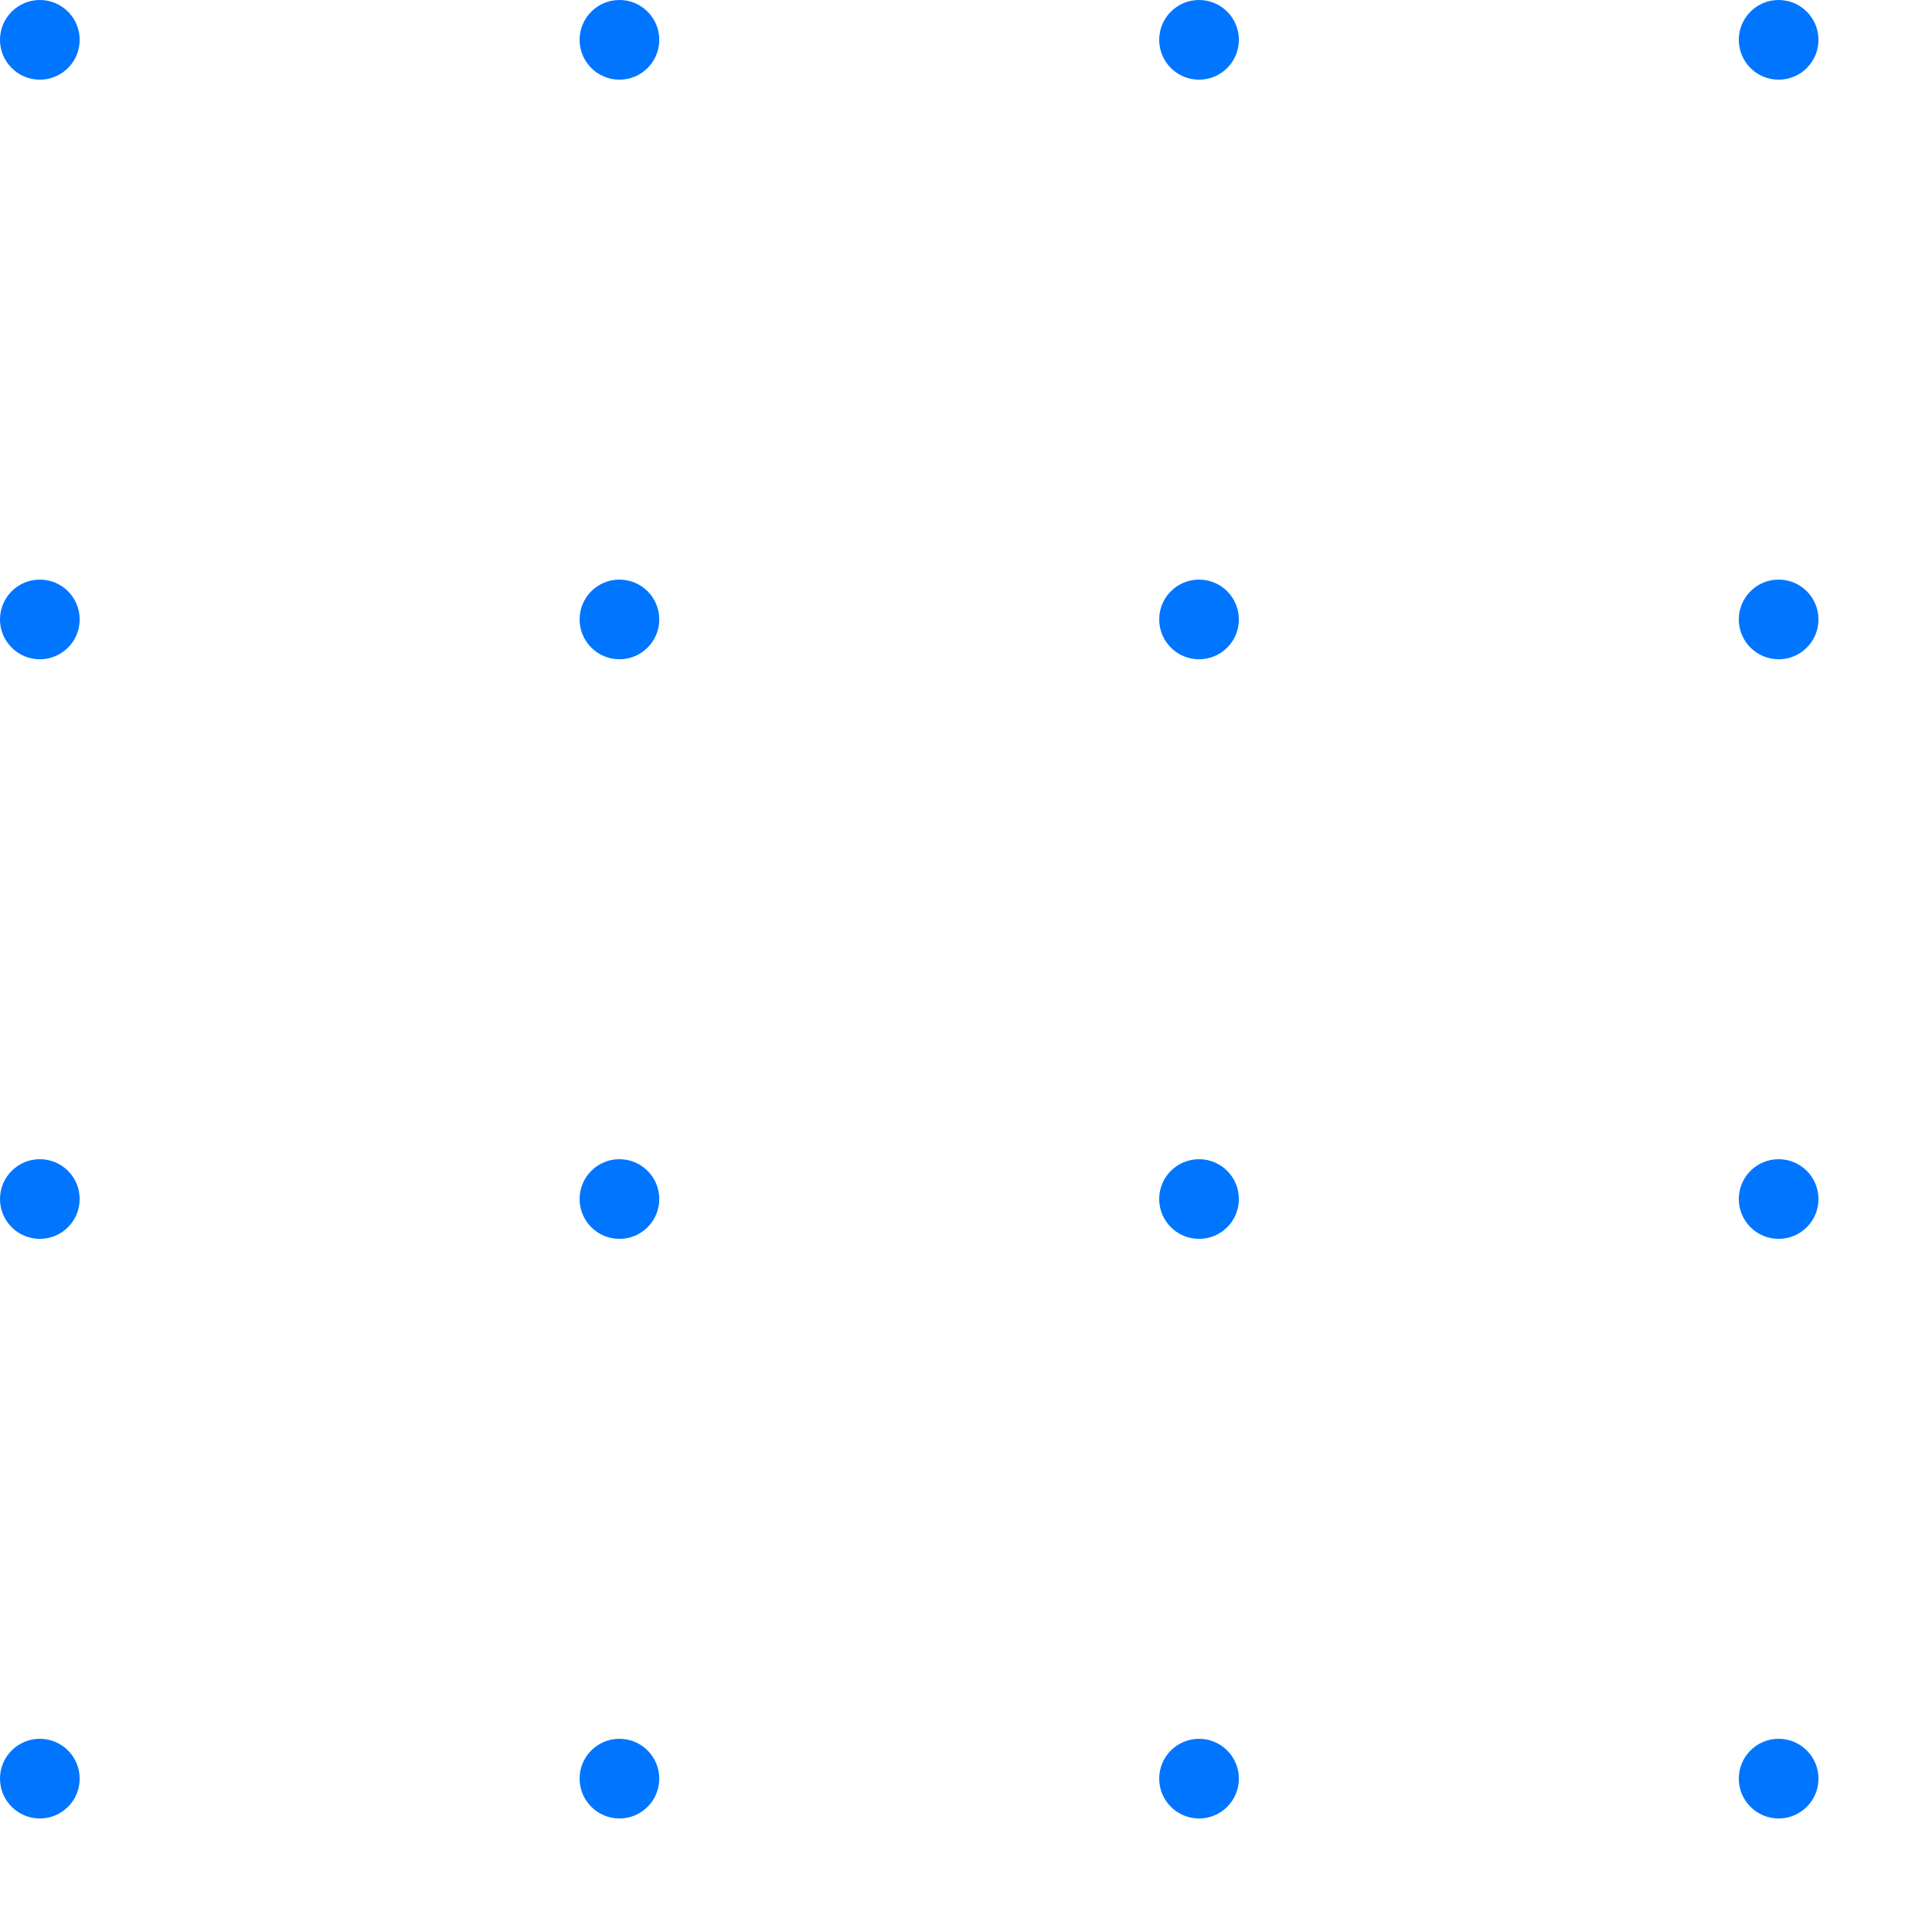
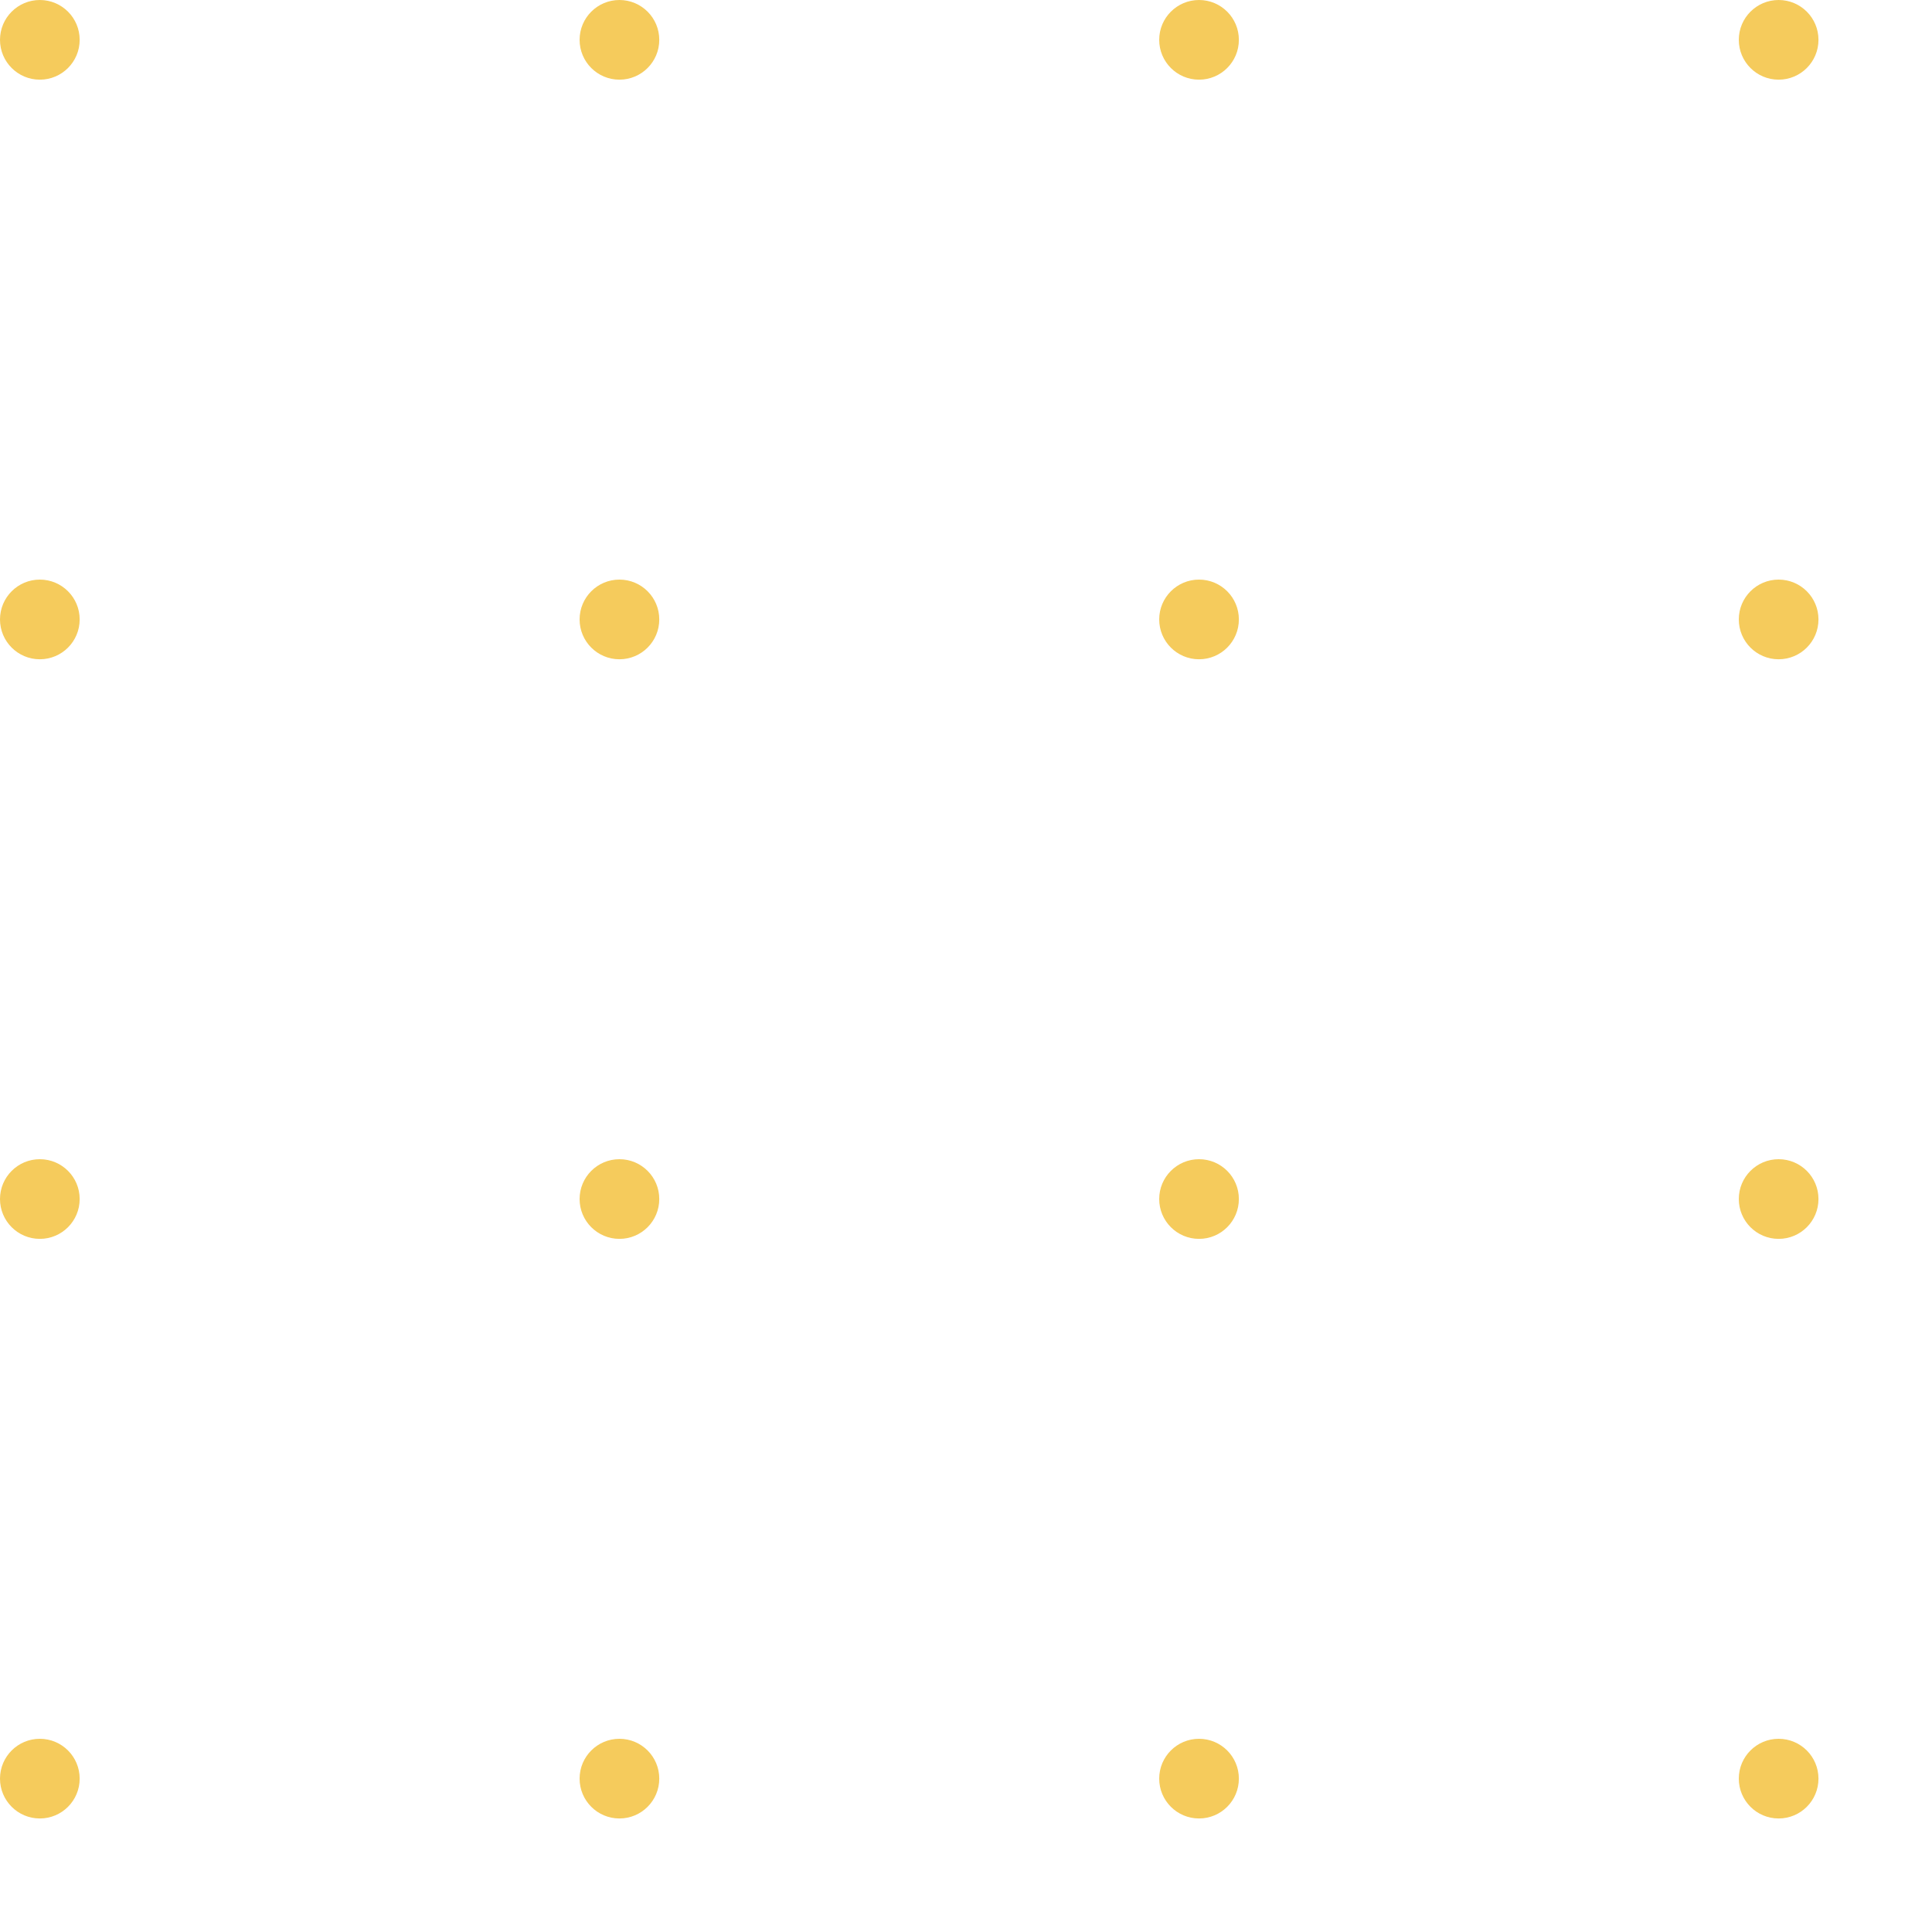
<svg xmlns="http://www.w3.org/2000/svg" width="97" height="97" viewBox="0 0 97 97" fill="none">
-   <circle cx="2" cy="2" r="2" fill="#0075FF" />
-   <circle cx="31.1" cy="2" r="2" fill="#0075FF" />
-   <circle cx="60.2" cy="2" r="2" fill="#0075FF" />
-   <circle cx="89.3" cy="2" r="2" fill="#0075FF" />
-   <circle cx="2" cy="31.1" r="2" fill="#0075FF" />
-   <circle cx="31.1" cy="31.1" r="2" fill="#0075FF" />
-   <circle cx="60.2" cy="31.1" r="2" fill="#0075FF" />
-   <circle cx="89.3" cy="31.1" r="2" fill="#0075FF" />
-   <circle cx="2" cy="60.2" r="2" fill="#0075FF" />
-   <circle cx="31.1" cy="60.2" r="2" fill="#0075FF" />
-   <circle cx="60.2" cy="60.2" r="2" fill="#0075FF" />
-   <circle cx="89.3" cy="60.2" r="2" fill="#0075FF" />
-   <circle cx="2" cy="89.3" r="2" fill="#0075FF" />
-   <circle cx="31.1" cy="89.3" r="2" fill="#0075FF" />
-   <circle cx="60.2" cy="89.3" r="2" fill="#0075FF" />
-   <circle cx="89.3" cy="89.3" r="2" fill="#0075FF" />
+   <circle cx="2" cy="2" r="2" fill="#F5CB5C" />
+   <circle cx="31.1" cy="2" r="2" fill="#F5CB5C" />
+   <circle cx="60.2" cy="2" r="2" fill="#F5CB5C" />
+   <circle cx="89.3" cy="2" r="2" fill="#F5CB5C" />
+   <circle cx="2" cy="31.1" r="2" fill="#F5CB5C" />
+   <circle cx="31.1" cy="31.1" r="2" fill="#F5CB5C" />
+   <circle cx="60.2" cy="31.1" r="2" fill="#F5CB5C" />
+   <circle cx="89.3" cy="31.1" r="2" fill="#F5CB5C" />
+   <circle cx="2" cy="60.2" r="2" fill="#F5CB5C" />
+   <circle cx="31.1" cy="60.2" r="2" fill="#F5CB5C" />
+   <circle cx="60.2" cy="60.2" r="2" fill="#F5CB5C" />
+   <circle cx="89.3" cy="60.2" r="2" fill="#F5CB5C" />
+   <circle cx="2" cy="89.3" r="2" fill="#F5CB5C" />
+   <circle cx="31.1" cy="89.3" r="2" fill="#F5CB5C" />
+   <circle cx="60.2" cy="89.3" r="2" fill="#F5CB5C" />
+   <circle cx="89.3" cy="89.3" r="2" fill="#F5CB5C" />
</svg>
